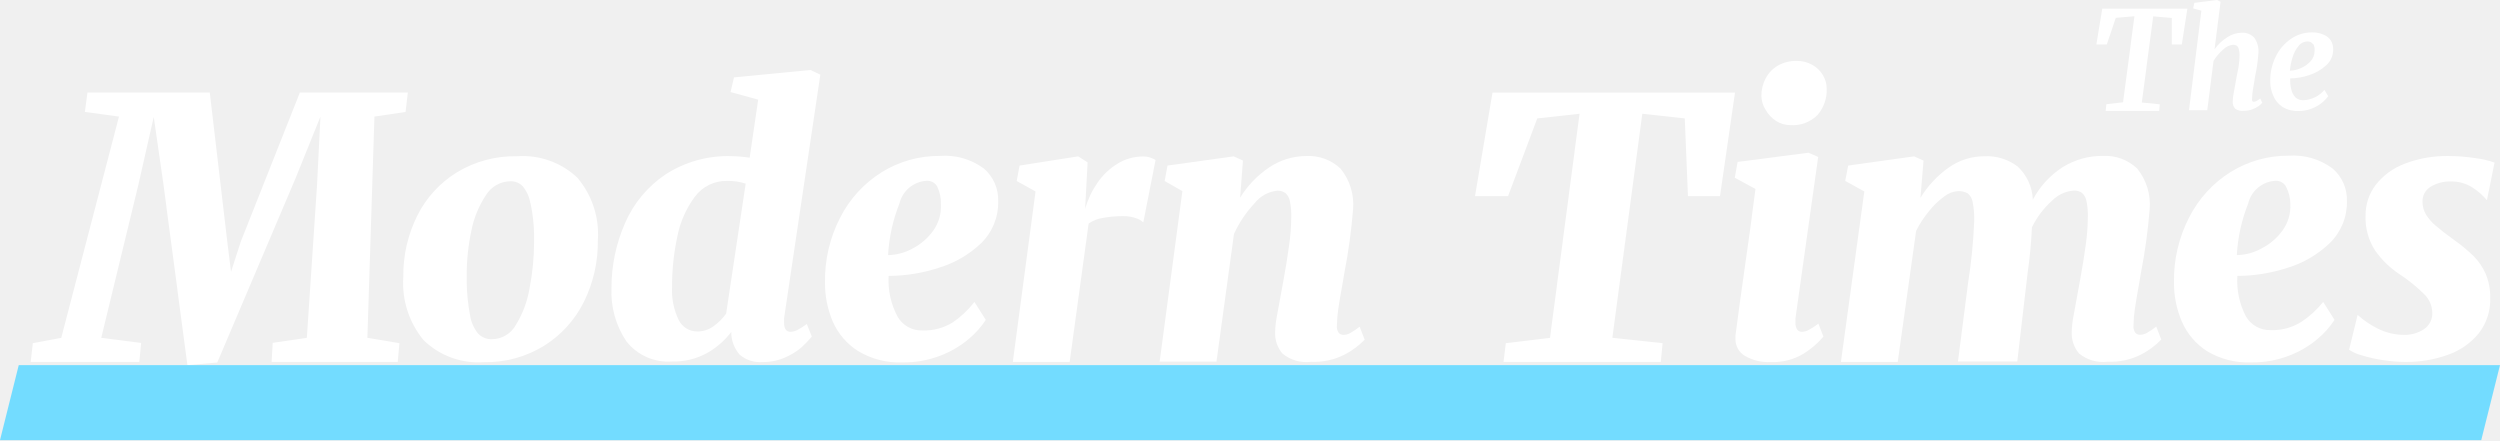
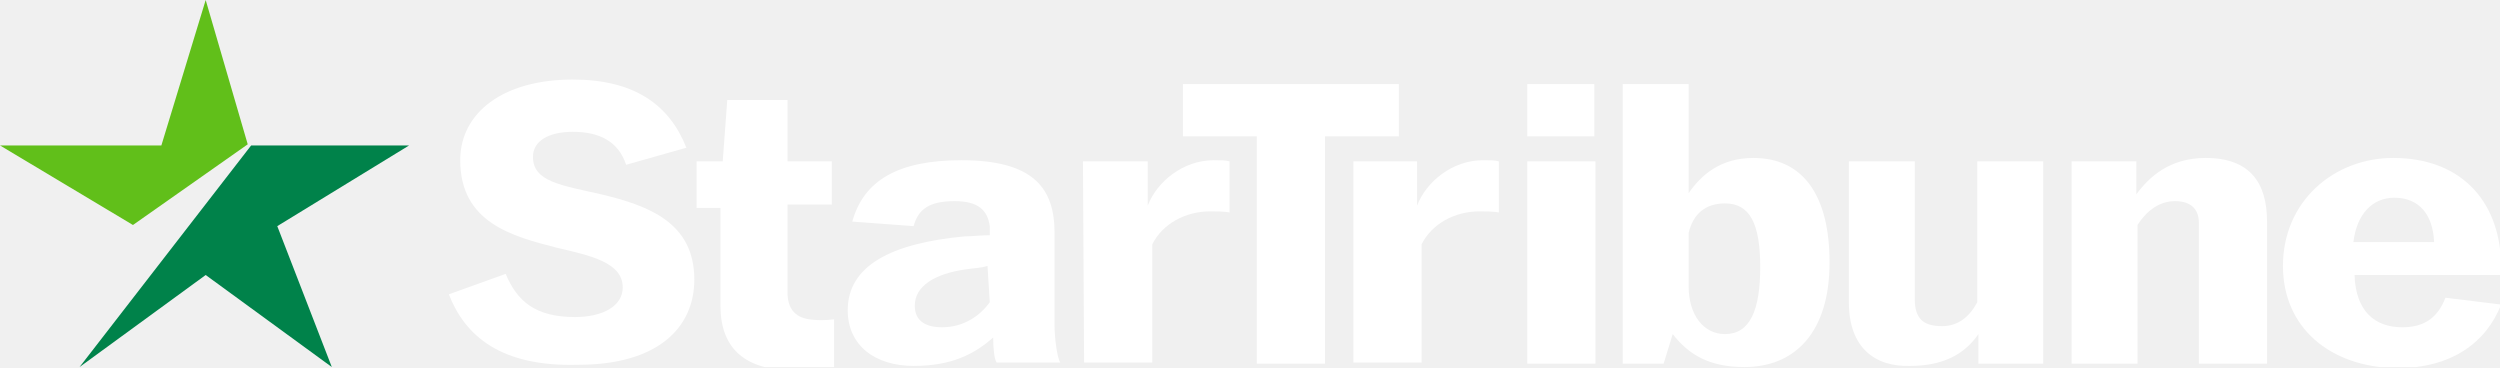
- <svg xmlns="http://www.w3.org/2000/svg" id="Layer_1" data-name="Layer 1" viewBox="0 0 220 38.73">
-   <defs>
-     <style>.cls-1{fill:#fff;}.cls-2{fill:#73dcff;}</style>
-   </defs>
-   <path class="cls-1" d="M5.39,30.16l5.08-19.47-3-.41L7.7,8.57H18.46L20,21.69l0.33,2.66,0.86-2.66,5.2-13.12h9.5l-0.2,1.71-2.74.41L32.33,30.16l2.82,0.47L35,32.28H23.9L24,30.6,27,30.16l0.89-13.27,0.31-6.2L26,16.14,19.12,32.33l-2.63.23-2.12-16-0.84-5.84-1.36,6L8.91,30.16l3.51,0.45-0.16,1.67H2.7l0.19-1.65Z" transform="translate(0 -0.43)" />
-   <path class="cls-1" d="M50.8,16.06a7.67,7.67,0,0,1,1.81,5.52A11.82,11.82,0,0,1,51.38,27a9.58,9.58,0,0,1-3.52,3.87,9.73,9.73,0,0,1-5.27,1.43,6.9,6.9,0,0,1-5.31-1.93,7.9,7.9,0,0,1-1.79-5.57,11.76,11.76,0,0,1,1.23-5.39,9.41,9.41,0,0,1,3.51-3.83,9.81,9.81,0,0,1,5.27-1.4A7,7,0,0,1,50.8,16.06Zm-4.13,2.24A3.17,3.17,0,0,0,46,16.82a1.44,1.44,0,0,0-1.08-.44,2.56,2.56,0,0,0-2.16,1.23,8.54,8.54,0,0,0-1.28,3.13,18.56,18.56,0,0,0-.41,3.94l0,0.62a17,17,0,0,0,.3,2.9,3.31,3.31,0,0,0,.7,1.58,1.61,1.61,0,0,0,1.23.5A2.43,2.43,0,0,0,45.41,29a8.94,8.94,0,0,0,1.19-3.2A21.6,21.6,0,0,0,47,21.73l0-.65A14.37,14.37,0,0,0,46.68,18.29Z" transform="translate(0 -0.43)" />
-   <path class="cls-1" d="M55,20.07a9.91,9.91,0,0,1,3.55-4.28,10.1,10.1,0,0,1,5.83-1.62,11.75,11.75,0,0,1,1.59.14L66.72,9.2l-2.43-.67,0.3-1.29,6.73-.65L72.19,7,69,28.43q0,0.31,0,.42,0,0.78.58,0.78a1.35,1.35,0,0,0,.57-0.15A6,6,0,0,0,71,28.94l0.44,1.11a10.32,10.32,0,0,1-.9.94,5.63,5.63,0,0,1-1.39.87,4.75,4.75,0,0,1-2.06.43,2.73,2.73,0,0,1-2-.65,3,3,0,0,1-.74-2,6.9,6.9,0,0,1-2.1,1.84,6,6,0,0,1-3.08.76,4.67,4.67,0,0,1-4.06-1.79,7.78,7.78,0,0,1-1.3-4.68A14.14,14.14,0,0,1,55,20.07Zm10.62-3.48A4.91,4.91,0,0,0,64,16.35a3.44,3.44,0,0,0-2.86,1.4,8.66,8.66,0,0,0-1.54,3.52,20.74,20.74,0,0,0-.46,4.41,6,6,0,0,0,.59,2.92,1.82,1.82,0,0,0,1.65,1,2.39,2.39,0,0,0,1.38-.44,4.69,4.69,0,0,0,1.14-1.13Z" transform="translate(0 -0.43)" />
-   <path class="cls-1" d="M86.58,15.26a3.62,3.62,0,0,1,1.26,2.87,5,5,0,0,1-1.51,3.71A9.27,9.27,0,0,1,82.6,24a14.37,14.37,0,0,1-4.4.71A6.71,6.71,0,0,0,79,28.32a2.42,2.42,0,0,0,2.15,1.19,4.76,4.76,0,0,0,2.71-.72A8.43,8.43,0,0,0,85.75,27l1,1.58a7.68,7.68,0,0,1-1.5,1.68,8.72,8.72,0,0,1-2.48,1.46,8.86,8.86,0,0,1-3.35.6,7,7,0,0,1-3.91-1,5.82,5.82,0,0,1-2.22-2.58,8.53,8.53,0,0,1-.69-3.45,12,12,0,0,1,1.33-5.7,10.1,10.1,0,0,1,3.65-4,9.55,9.55,0,0,1,5.13-1.44A5.76,5.76,0,0,1,86.58,15.26Zm-4.1,1.59a1,1,0,0,0-.92-0.51,2.61,2.61,0,0,0-2.41,2,14.47,14.47,0,0,0-1,4.54,4.65,4.65,0,0,0,2.1-.55,5.15,5.15,0,0,0,1.85-1.57,3.64,3.64,0,0,0,.7-2.36A3.26,3.26,0,0,0,82.48,16.86Z" transform="translate(0 -0.43)" />
-   <path class="cls-1" d="M89.47,16.36L89.72,15l5.16-.81,0.83,0.53-0.22,4.1a7.69,7.69,0,0,1,1.09-2.31,5.85,5.85,0,0,1,1.77-1.68,4.25,4.25,0,0,1,2.25-.63,1.88,1.88,0,0,1,.64.1,2.35,2.35,0,0,1,.45.21L100.61,20a1.59,1.59,0,0,0-.62-0.36,3.13,3.13,0,0,0-1.14-.19,9.28,9.28,0,0,0-1.81.16,3,3,0,0,0-1.24.49L94.13,32.28h-5l2-15Z" transform="translate(0 -0.43)" />
-   <path class="cls-1" d="M102.49,16.36L102.74,15l5.83-.81,0.81,0.37-0.25,3.27a8.66,8.66,0,0,1,2.56-2.67,5.86,5.86,0,0,1,3.28-1,4.06,4.06,0,0,1,3,1.11,5,5,0,0,1,1.1,3.59,49.66,49.66,0,0,1-.76,5.55l-0.17,1q-0.25,1.37-.37,2.2a10.34,10.34,0,0,0-.12,1.43,1,1,0,0,0,.16.69,0.59,0.59,0,0,0,.44.17,1.21,1.21,0,0,0,.55-0.15,6.76,6.76,0,0,0,.85-0.57l0.44,1.14a6.79,6.79,0,0,1-1.72,1.29,5.93,5.93,0,0,1-3,.66,3.31,3.31,0,0,1-2.52-.73,2.75,2.75,0,0,1-.64-1.88,8.54,8.54,0,0,1,.15-1.37q0.15-.86.46-2.51l0.11-.6q0.33-1.8.51-3.15a18.29,18.29,0,0,0,.19-2.5,6.14,6.14,0,0,0-.12-1.4,1.25,1.25,0,0,0-.39-0.71,1.14,1.14,0,0,0-.72-0.21,2.91,2.91,0,0,0-2,1.11,10,10,0,0,0-1.81,2.7l-1.54,11.23h-5l2-15Z" transform="translate(0 -0.43)" />
-   <path class="cls-1" d="M136.4,30.16L139,10.44l-3.72.41-2.57,6.84H129.8l1.54-9.11h21.34l-1.32,9.11h-2.82l-0.28-6.84-3.74-.41-2.63,19.72,4.42,0.47-0.16,1.65H132.31l0.2-1.65Z" transform="translate(0 -0.43)" />
-   <path class="cls-1" d="M152.66,16.07l0.25-1.39,6.23-.81L160,14.24l-2,14.21q0,0.28,0,.39a1,1,0,0,0,.15.59,0.5,0.5,0,0,0,.43.2,1.3,1.3,0,0,0,.58-0.16,6.31,6.31,0,0,0,.86-0.56l0.44,1.14a7.33,7.33,0,0,1-1.74,1.5,5.15,5.15,0,0,1-2.87.74,4.11,4.11,0,0,1-2.31-.55,1.69,1.69,0,0,1-.82-1.46,2.5,2.5,0,0,1,0-.31Q153,27.73,154,20.71l0.48-3.65Zm2.73-8.76a2.74,2.74,0,0,1,1.07-1.11,3.21,3.21,0,0,1,1.64-.41,2.72,2.72,0,0,1,1.39.35,2.5,2.5,0,0,1,.93.91,2.31,2.31,0,0,1,.33,1.18,3.34,3.34,0,0,1-.8,2.31,3.06,3.06,0,0,1-2.41.9,2.28,2.28,0,0,1-1.25-.37,2.83,2.83,0,0,1-.93-1A2.39,2.39,0,0,1,155,8.88,3.34,3.34,0,0,1,155.39,7.3Z" transform="translate(0 -0.43)" />
-   <path class="cls-1" d="M173.73,19.9a7.57,7.57,0,0,0-.14-1.7,1.2,1.2,0,0,0-.44-0.76,1.61,1.61,0,0,0-.86-0.19,2.17,2.17,0,0,0-1.2.47A6.77,6.77,0,0,0,169.76,19a9.51,9.51,0,0,0-1.14,1.74L167,32.28h-5l2.06-15-1.68-.93L162.64,15l5.8-.81,0.83,0.37L169,17.84a9,9,0,0,1,2.48-2.66,5.42,5.42,0,0,1,3.15-1,4.46,4.46,0,0,1,2.92.9A4.22,4.22,0,0,1,178.89,18a7.68,7.68,0,0,1,2.61-2.85,6.56,6.56,0,0,1,3.57-1,4.06,4.06,0,0,1,3,1.11,5,5,0,0,1,1.1,3.59,49.66,49.66,0,0,1-.76,5.55l-0.17,1q-0.25,1.37-.37,2.2a10.5,10.5,0,0,0-.12,1.43,1,1,0,0,0,.16.69,0.58,0.58,0,0,0,.44.17,1.22,1.22,0,0,0,.55-0.15,6.81,6.81,0,0,0,.85-0.57l0.44,1.14a6.79,6.79,0,0,1-1.72,1.29,5.93,5.93,0,0,1-3,.66,3.31,3.31,0,0,1-2.52-.73,2.75,2.75,0,0,1-.64-1.88,8.59,8.59,0,0,1,.15-1.37q0.15-.86.46-2.51l0.11-.6q0.33-1.8.51-3.15a18.29,18.29,0,0,0,.19-2.5,6.14,6.14,0,0,0-.12-1.4,1.25,1.25,0,0,0-.39-0.71,1.14,1.14,0,0,0-.72-0.21,3,3,0,0,0-1.93.9,7.67,7.67,0,0,0-1.76,2.33q-0.09,2-.37,3.94l-0.92,7.87h-5.22l0.89-6.9A46.84,46.84,0,0,0,173.73,19.9Z" transform="translate(0 -0.43)" />
-   <path class="cls-1" d="M205.27,15.26a3.62,3.62,0,0,1,1.26,2.87A5,5,0,0,1,205,21.84,9.26,9.26,0,0,1,201.29,24a14.37,14.37,0,0,1-4.4.71,6.71,6.71,0,0,0,.76,3.58,2.42,2.42,0,0,0,2.15,1.19,4.76,4.76,0,0,0,2.71-.72A8.43,8.43,0,0,0,204.44,27l1,1.58a7.68,7.68,0,0,1-1.5,1.68,8.72,8.72,0,0,1-2.48,1.46,8.86,8.86,0,0,1-3.35.6,7,7,0,0,1-3.91-1A5.82,5.82,0,0,1,192,28.72a8.53,8.53,0,0,1-.69-3.45,12.05,12.05,0,0,1,1.33-5.7,10.1,10.1,0,0,1,3.65-4,9.55,9.55,0,0,1,5.13-1.44A5.76,5.76,0,0,1,205.27,15.26Zm-4.1,1.59a1,1,0,0,0-.92-0.51,2.61,2.61,0,0,0-2.41,2,14.47,14.47,0,0,0-1,4.54A4.65,4.65,0,0,0,199,22.3a5.15,5.15,0,0,0,1.85-1.57,3.64,3.64,0,0,0,.7-2.36A3.26,3.26,0,0,0,201.17,16.86Z" transform="translate(0 -0.43)" />
-   <path class="cls-1" d="M209.23,29.34a5.21,5.21,0,0,0,2.35.56,3.06,3.06,0,0,0,1.71-.49,1.64,1.64,0,0,0,.75-1.47,2.32,2.32,0,0,0-.69-1.6,13.37,13.37,0,0,0-2.18-1.77A8,8,0,0,1,209,22.46a5.27,5.27,0,0,1-.83-3.05,4.39,4.39,0,0,1,.9-2.72,5.85,5.85,0,0,1,2.56-1.86,10.26,10.26,0,0,1,3.84-.67,15.62,15.62,0,0,1,2.39.19,7.41,7.41,0,0,1,1.66.39l-0.67,3.31a5.63,5.63,0,0,0-1.29-1.13,3.38,3.38,0,0,0-1.88-.52,3.23,3.23,0,0,0-1.78.46,1.49,1.49,0,0,0-.72,1.33,2.18,2.18,0,0,0,.3,1.11,4.13,4.13,0,0,0,.87,1q0.58,0.5,1.64,1.27a13.62,13.62,0,0,1,1.7,1.41,5.14,5.14,0,0,1,1.05,1.55,5.2,5.2,0,0,1,.4,2.12,4.8,4.8,0,0,1-1,3.1,6.12,6.12,0,0,1-2.72,1.9,10.67,10.67,0,0,1-3.72.63,13.07,13.07,0,0,1-2-.16,12.83,12.83,0,0,1-1.87-.42,3.79,3.79,0,0,1-1.11-.49l0.75-3.07A7.72,7.72,0,0,0,209.23,29.34Z" transform="translate(0 -0.43)" />
-   <path class="cls-1" d="M186.83,9.43l1-7.57L186.19,2,185.4,4.34h-0.92L185,1.19h7.49L192,4.34h-0.88l0-2.33-1.64-.14-1,7.58,1.58,0.16-0.05.58H185.3l0.06-.59Z" transform="translate(0 -0.43)" />
-   <path class="cls-1" d="M197,6.28a7.09,7.09,0,0,0,.08-1A1.81,1.81,0,0,0,197,4.7a0.45,0.45,0,0,0-.19-0.26,0.6,0.6,0,0,0-.3-0.07,1.4,1.4,0,0,0-.87.42,4.16,4.16,0,0,0-.85,1l-0.55,4.34h-1.61l1.09-8.76L193,1.17l0.1-.49,2-.25,0.31,0.16-0.53,4.18A3.78,3.78,0,0,1,196,3.71a2.3,2.3,0,0,1,1.28-.4,1.4,1.4,0,0,1,1.08.42,2,2,0,0,1,.38,1.37,14.41,14.41,0,0,1-.3,2.1l-0.05.32q-0.1.6-.15,0.91a4.42,4.42,0,0,0-.05.58,0.61,0.61,0,0,0,0,.29,0.15,0.15,0,0,0,.14.09,0.51,0.51,0,0,0,.22-0.06,2.44,2.44,0,0,0,.35-0.23l0.18,0.37a1.57,1.57,0,0,1-.3.28,2.34,2.34,0,0,1-.57.3,2.08,2.08,0,0,1-.76.13A1.09,1.09,0,0,1,196.7,10a0.85,0.85,0,0,1-.22-0.63,4.06,4.06,0,0,1,.06-0.61q0.06-.36.17-0.94l0.05-.3Q196.89,6.85,197,6.28Z" transform="translate(0 -0.43)" />
-   <path class="cls-1" d="M204.52,3.5a1.33,1.33,0,0,1,.61.52,1.47,1.47,0,0,1,.19.76,1.83,1.83,0,0,1-.63,1.41,4,4,0,0,1-1.51.86,5.37,5.37,0,0,1-1.64.28,3.15,3.15,0,0,0,.1,1A1.46,1.46,0,0,0,202,9a1,1,0,0,0,.68.25,2.55,2.55,0,0,0,1.87-.91l0.33,0.55a2.91,2.91,0,0,1-.56.59,3.32,3.32,0,0,1-.9.51,3.12,3.12,0,0,1-1.16.21,2.52,2.52,0,0,1-1.4-.36,2.19,2.19,0,0,1-.82-1,3.09,3.09,0,0,1-.26-1.28,4.77,4.77,0,0,1,.48-2.14,4,4,0,0,1,1.33-1.56,3.23,3.23,0,0,1,1.87-.58A2.43,2.43,0,0,1,204.52,3.5Zm-1,.79a0.52,0.52,0,0,0-.44-0.21,1,1,0,0,0-.82.41,2.87,2.87,0,0,0-.52,1,5.75,5.75,0,0,0-.23,1.16,2.45,2.45,0,0,0,.95-0.22,2.42,2.42,0,0,0,.87-0.61,1.31,1.31,0,0,0,.35-0.9A1,1,0,0,0,203.56,4.29Z" transform="translate(0 -0.43)" />
-   <polygon class="cls-2" points="218.35 38.73 0 38.73 1.65 32.13 220 32.13 218.35 38.73" />
+ <svg xmlns="http://www.w3.org/2000/svg" xmlns:xlink="http://www.w3.org/1999/xlink" version="1.1" id="Layer_1" x="0px" y="0px" viewBox="0 0 220 32.3" style="enable-background:new 0 0 220 32.3;" xml:space="preserve">
+   <style type="text/css">
+ 	.st0{fill:#61BF1A;}
+ 	.st1{fill:#00824A;}
+ 	.st2{clip-path:url(#SVGID_2_);fill:#FFFFFF;}
+ 	.st3{clip-path:url(#SVGID_4_);fill:#FFFFFF;}
+ 	.st4{clip-path:url(#SVGID_6_);fill:#FFFFFF;}
+ 	.st5{clip-path:url(#SVGID_8_);fill:#FFFFFF;}
+ 	.st6{fill:#FFFFFF;}
+ 	.st7{clip-path:url(#SVGID_10_);fill:#FFFFFF;}
+ 	.st8{clip-path:url(#SVGID_12_);fill:#FFFFFF;}
+ 	.st9{clip-path:url(#SVGID_14_);fill:#FFFFFF;}
+ 	.st10{clip-path:url(#SVGID_16_);fill:#FFFFFF;}
+ 	.st11{clip-path:url(#SVGID_18_);fill:#FFFFFF;}
+ </style>
+   <g>
+     <polygon class="st0" points="18.1,0 14.2,12.8 0,12.8 11.7,19.8 21.8,12.7  " />
+     <polygon class="st1" points="22.1,12.8 7,32.3 18.1,24.2 29.2,32.3 24.4,19.9 36,12.8  " />
+     <g>
+       <g>
+         <g>
+           <defs>
+             <rect id="SVGID_1_" width="220" height="32.3" />
+           </defs>
+           <clipPath id="SVGID_2_">
+             <use xlink:href="#SVGID_1_" style="overflow:visible;" />
+           </clipPath>
+           <path class="st2" d="M87.1,26.6c-0.8,1.1-2.2,2.2-4.2,2.2c-1.5,0-2.4-0.6-2.4-1.9c0-1.7,1.7-2.8,4.5-3.2      c0.6-0.1,1.3-0.1,1.9-0.3L87.1,26.6L87.1,26.6z M92.8,28.7v-8.2c0-3.9-1.8-6.4-8.2-6.4c-5.6,0-8.6,1.8-9.6,5.4l5.4,0.4      c0.4-1.5,1.4-2.2,3.6-2.2c2.1,0,2.9,0.8,3.1,2.2c0,0.1,0,0.7,0,0.8c-0.8,0-1.5,0.1-2.2,0.1c-6.5,0.6-10.3,2.6-10.3,6.5      c0,3.1,2.4,4.9,5.8,4.9c3.3,0,5.3-1,7-2.5c0,1,0.1,1.9,0.3,2.2h5.6C93,31.4,92.8,29.6,92.8,28.7" />
+         </g>
+       </g>
+       <g>
+         <g>
+           <defs>
+             <rect id="SVGID_3_" width="220" height="32.3" />
+           </defs>
+           <clipPath id="SVGID_4_">
+             <use xlink:href="#SVGID_3_" style="overflow:visible;" />
+           </clipPath>
+           <path class="st3" d="M61.4,14.2h2.2L64,8.8h5.3v5.4h3.9V18h-3.9v7.7c0,1.4,0.6,2.2,1.9,2.4c0.7,0.1,1.4,0.1,2.2,0v4.2      c-1,0.1-2.2,0.3-3.5,0.3c-4.3,0-6.5-1.9-6.5-5.7v-8.6h-2.1V14.2z" />
+         </g>
+       </g>
+       <g>
+         <g>
+           <defs>
+             <rect id="SVGID_5_" width="220" height="32.3" />
+           </defs>
+           <clipPath id="SVGID_6_">
+             <use xlink:href="#SVGID_5_" style="overflow:visible;" />
+           </clipPath>
+           <path class="st4" d="M95.3,14.2h5.7v3.9c0.8-2.1,3.1-4,5.8-4c0.6,0,1.1,0,1.4,0.1v4.5c-0.4-0.1-1.3-0.1-1.7-0.1      c-2.2,0-4.2,1.1-5.1,2.9v10.4h-6L95.3,14.2L95.3,14.2z" />
+         </g>
+       </g>
+       <g>
+         <g>
+           <defs>
+             <rect id="SVGID_7_" width="220" height="32.3" />
+           </defs>
+           <clipPath id="SVGID_8_">
+             <use xlink:href="#SVGID_7_" style="overflow:visible;" />
+           </clipPath>
+           <path class="st5" d="M39.5,25.9l5-1.8c1,2.4,2.6,3.8,6.1,3.8c2.5,0,4.2-1,4.2-2.6c0-2.2-2.8-2.8-5.8-3.5c-3.9-1-8.5-2.2-8.5-7.7      c0-4.2,3.8-7.1,9.9-7.1c5.4,0,8.5,2.2,10,6l-5.3,1.5c-0.7-2.1-2.4-2.9-4.7-2.9c-2.1,0-3.5,0.8-3.5,2.2c0,2.2,2.5,2.5,6,3.3      c4.2,1,8.2,2.5,8.2,7.5c0,4.3-3.3,7.5-10.2,7.5C44,32.3,40.9,29.5,39.5,25.9" />
+         </g>
+       </g>
+     </g>
+     <polygon class="st6" points="104.1,7.4 104.1,12 110.6,12 110.6,32 116.6,32 116.6,12 123.1,12 123.1,7.4  " />
+     <g>
+       <g>
+         <g>
+           <defs>
+             <rect id="SVGID_9_" width="220" height="32.3" />
+           </defs>
+           <clipPath id="SVGID_10_">
+             <use xlink:href="#SVGID_9_" style="overflow:visible;" />
+           </clipPath>
+           <path class="st7" d="M119.1,14.2h5.6v3.9c0.8-2.1,3.1-4,5.8-4c0.6,0,1.1,0,1.4,0.1v4.5c-0.4-0.1-1.3-0.1-1.7-0.1      c-2.2,0-4.2,1.1-5.1,2.9v10.4h-6V14.2z" />
+         </g>
+       </g>
+       <g>
+         <g>
+           <defs>
+             <rect id="SVGID_11_" width="220" height="32.3" />
+           </defs>
+           <clipPath id="SVGID_12_">
+             <use xlink:href="#SVGID_11_" style="overflow:visible;" />
+           </clipPath>
+           <path class="st8" d="M151.8,29.4c-1.9,0-3.2-1.7-3.2-4.2v-4.7c0.4-1.7,1.5-2.6,3.2-2.6c2.2,0,3.1,1.8,3.1,5.6      C154.9,27.3,154,29.4,151.8,29.4 M154.3,13.9c-2.9,0-4.6,1.5-5.7,3.1V7.4h-5.8V32h3.6l0.8-2.6c1.4,1.8,3.2,2.9,6.3,2.9      c4.5,0,7.5-3.1,7.5-9.2C161,17.1,158.6,13.9,154.3,13.9" />
+         </g>
+       </g>
+       <g>
+         <g>
+           <defs>
+             <rect id="SVGID_13_" width="220" height="32.3" />
+           </defs>
+           <clipPath id="SVGID_14_">
+             <use xlink:href="#SVGID_13_" style="overflow:visible;" />
+           </clipPath>
+           <path class="st9" d="M162.7,26.6V14.2h5.8v12.1c0,1.7,0.7,2.4,2.4,2.4c1.4,0,2.4-0.8,3.1-2.1V14.2h5.8V32h-5.7v-2.6      c-1.3,1.9-3.3,2.8-6,2.8C165,32.3,162.7,30.6,162.7,26.6" />
+         </g>
+       </g>
+       <g>
+         <g>
+           <defs>
+             <rect id="SVGID_15_" width="220" height="32.3" />
+           </defs>
+           <clipPath id="SVGID_16_">
+             <use xlink:href="#SVGID_15_" style="overflow:visible;" />
+           </clipPath>
+           <path class="st10" d="M182.3,14.2h5.7v2.9c1.1-1.5,2.9-3.2,6.1-3.2c3.9,0,5.4,2.2,5.4,5.6V32h-6V19.6c0-1.1-0.6-1.9-2.1-1.9      s-2.6,1-3.3,2.1V32h-5.8L182.3,14.2L182.3,14.2z" />
+         </g>
+       </g>
+       <g>
+         <g>
+           <defs>
+             <rect id="SVGID_17_" width="220" height="32.3" />
+           </defs>
+           <clipPath id="SVGID_18_">
+             <use xlink:href="#SVGID_17_" style="overflow:visible;" />
+           </clipPath>
+           <path class="st11" d="M214.2,21.3c-0.1-2.4-1.3-3.9-3.5-3.9c-1.9,0-3.3,1.4-3.6,3.9H214.2z M200.9,23.4c0-5.7,4.5-9.5,9.7-9.5      c5.8,0,9.3,3.6,9.5,9.2c0,0.4,0,0.7,0,1.1h-12.9c0.1,3.2,1.8,4.6,4.2,4.6c1.9,0,3.1-0.8,3.8-2.6l4.9,0.6      c-1.3,3.3-4.3,5.6-9.2,5.6C205,32.3,200.9,28.8,200.9,23.4" />
+         </g>
+       </g>
+     </g>
+     <polygon class="st6" points="134.4,7.4 140.3,7.4 140.3,12 134.4,12  " />
+     <rect x="134.4" y="14.2" class="st6" width="6" height="17.8" />
+   </g>
</svg>
